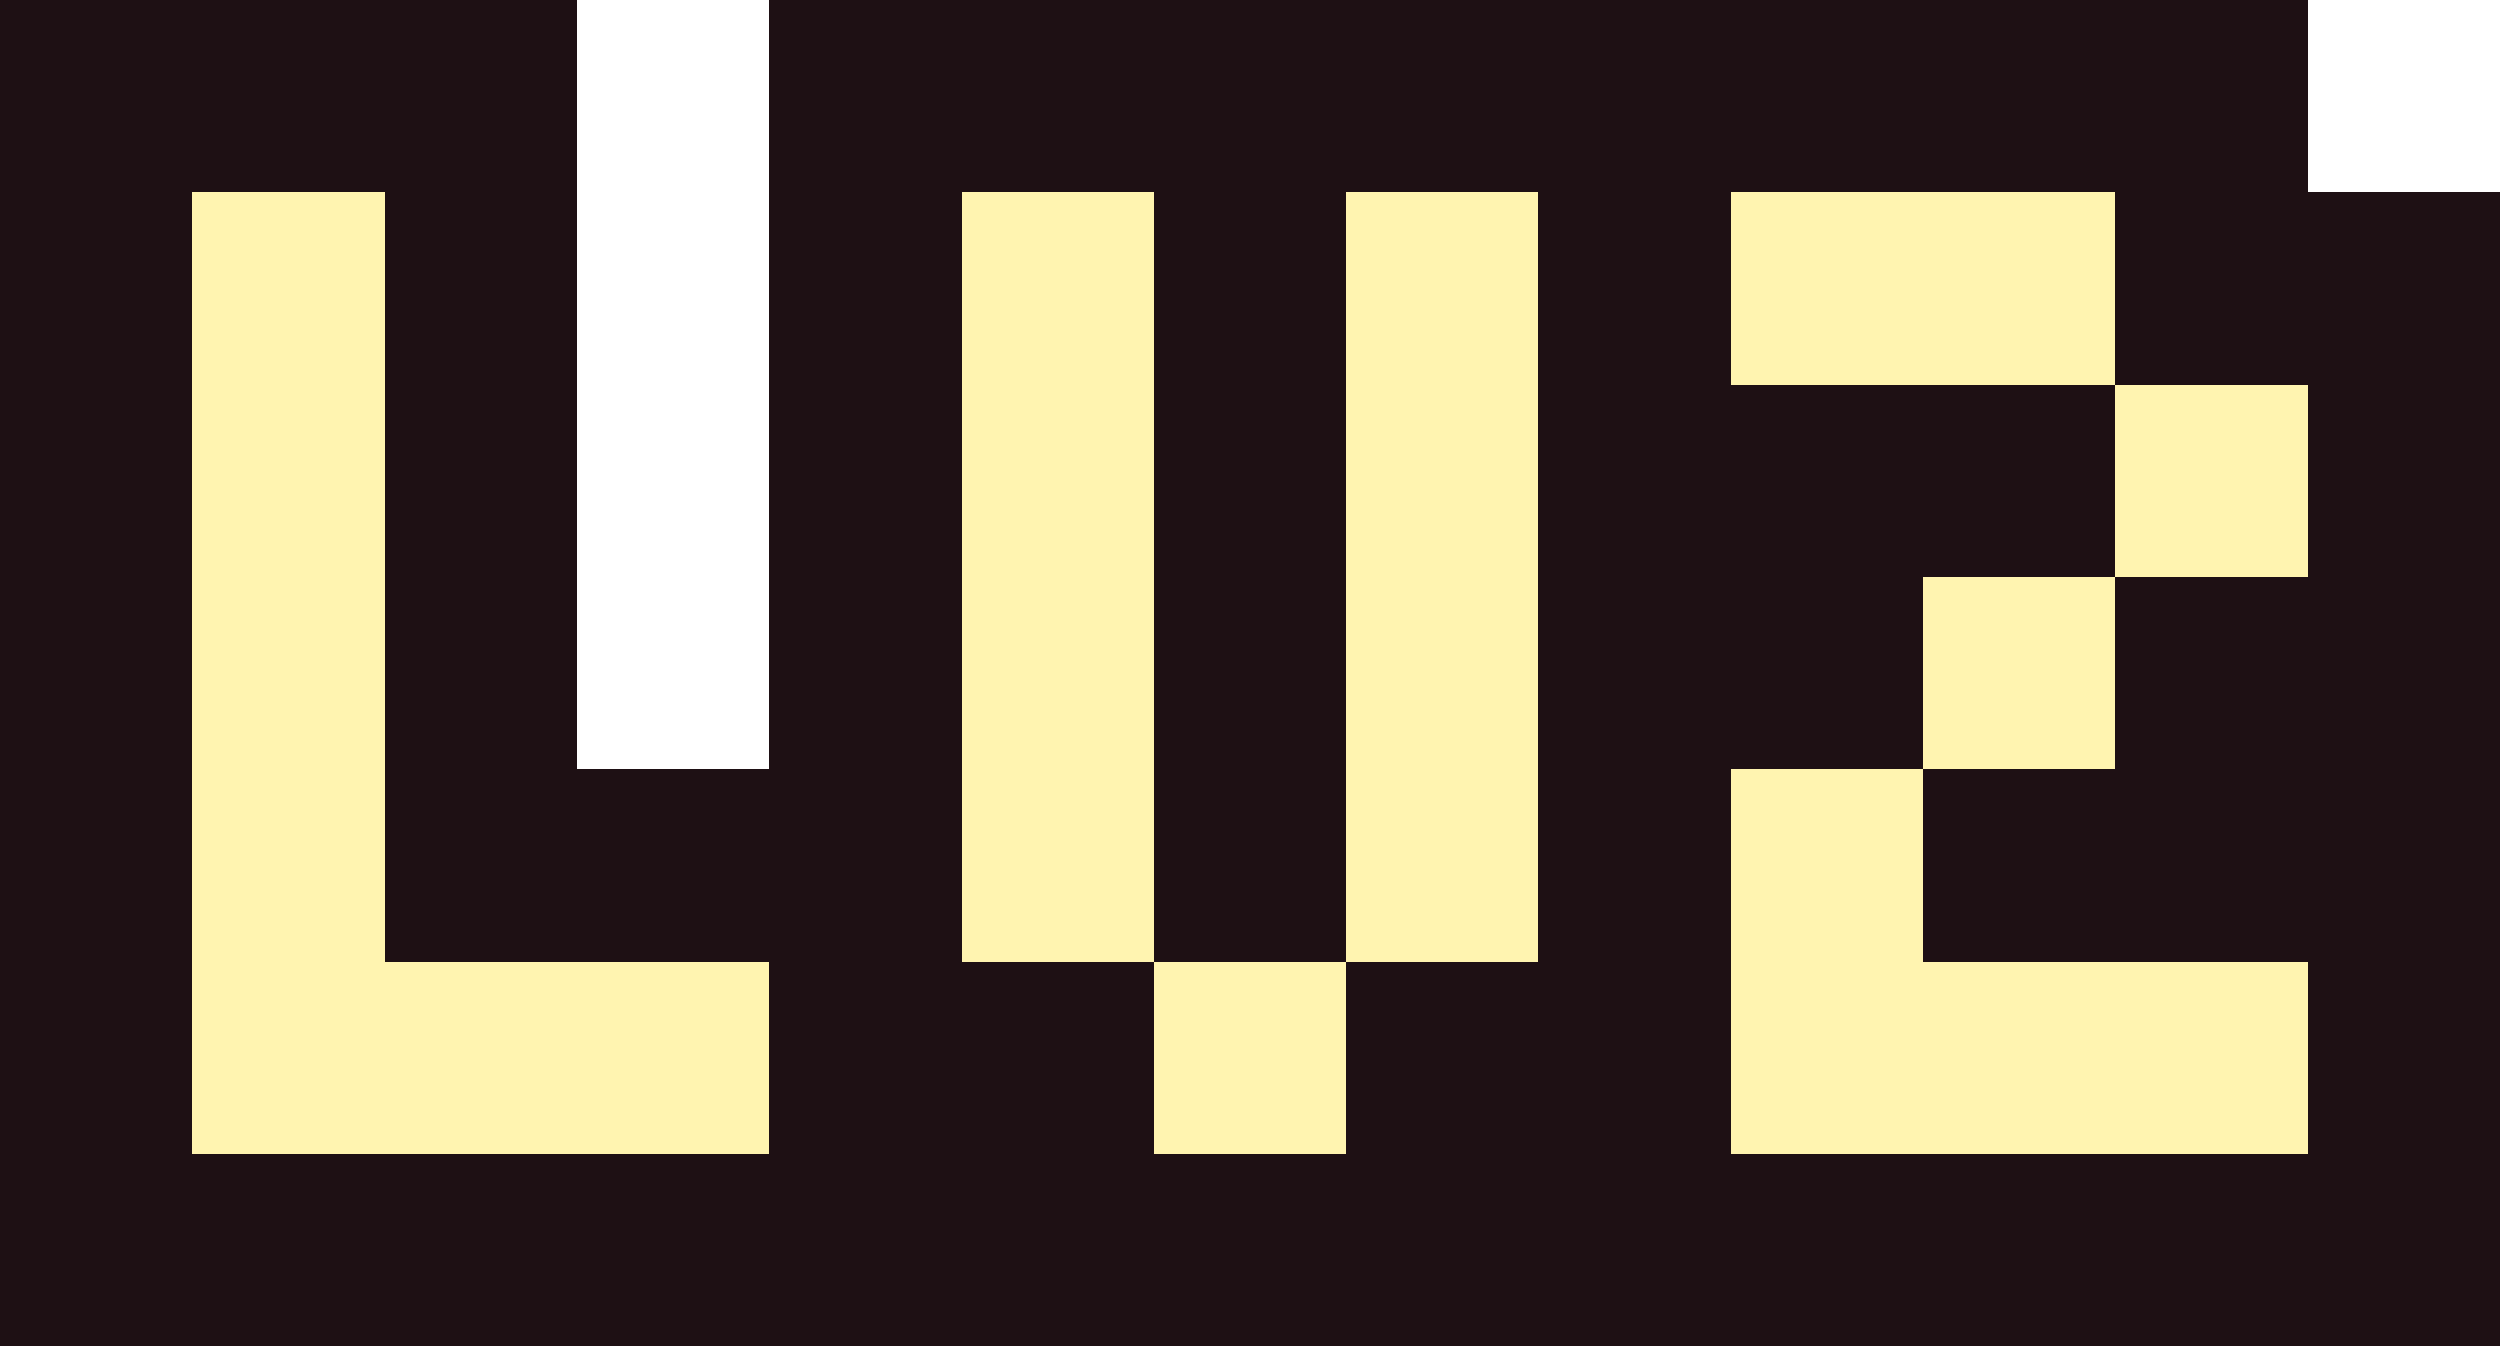
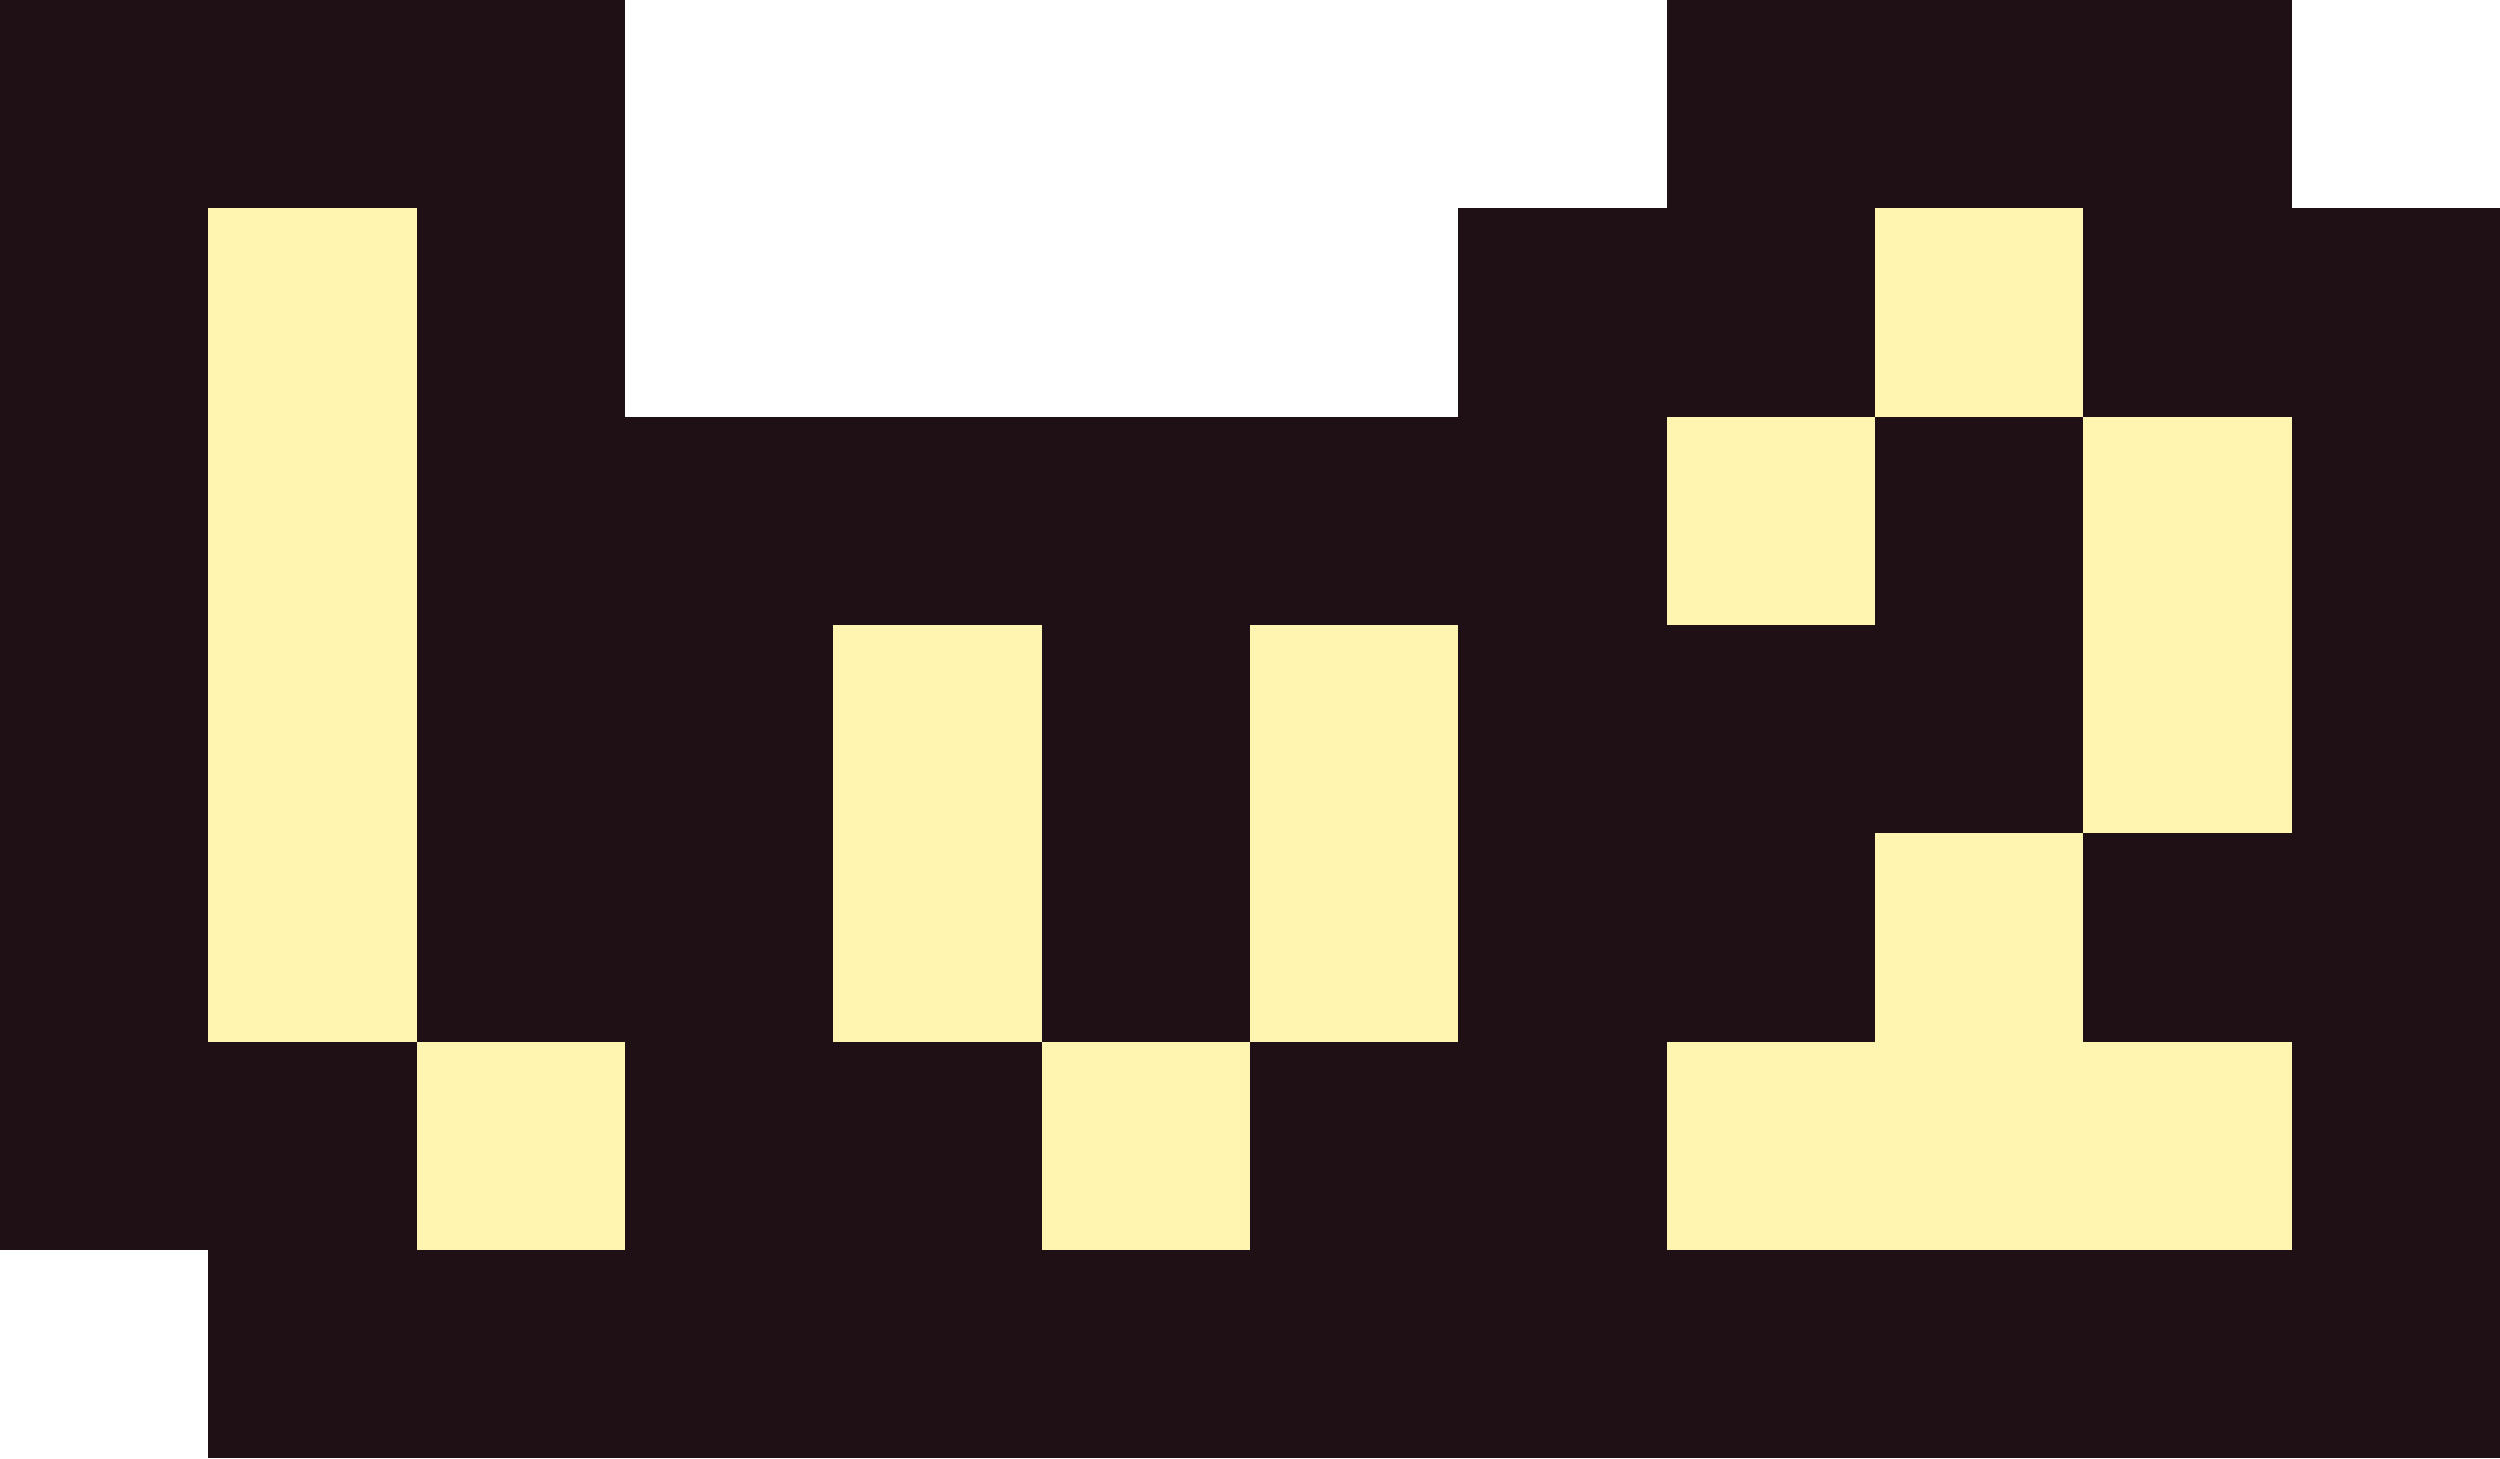
- <svg xmlns="http://www.w3.org/2000/svg" width="13" height="7" viewBox="0 0 13 7" shape-rendering="crispEdges">
+ <svg xmlns="http://www.w3.org/2000/svg" width="12" height="7" viewBox="0 0 12 7" shape-rendering="crispEdges">
  <rect x="0" y="0" width="3" height="1" fill="#1e1014" />
-   <rect x="4" y="0" width="8" height="1" fill="#1e1014" />
+   <rect x="8" y="0" width="3" height="1" fill="#1e1014" />
  <rect x="0" y="1" width="1" height="1" fill="#1e1014" />
  <rect x="1" y="1" width="1" height="1" fill="#fff4b0" />
  <rect x="2" y="1" width="1" height="1" fill="#1e1014" />
-   <rect x="4" y="1" width="1" height="1" fill="#1e1014" />
-   <rect x="5" y="1" width="1" height="1" fill="#fff4b0" />
-   <rect x="6" y="1" width="1" height="1" fill="#1e1014" />
-   <rect x="7" y="1" width="1" height="1" fill="#fff4b0" />
-   <rect x="8" y="1" width="1" height="1" fill="#1e1014" />
-   <rect x="9" y="1" width="2" height="1" fill="#fff4b0" />
-   <rect x="11" y="1" width="2" height="1" fill="#1e1014" />
+   <rect x="7" y="1" width="2" height="1" fill="#1e1014" />
+   <rect x="9" y="1" width="1" height="1" fill="#fff4b0" />
+   <rect x="10" y="1" width="2" height="1" fill="#1e1014" />
  <rect x="0" y="2" width="1" height="1" fill="#1e1014" />
  <rect x="1" y="2" width="1" height="1" fill="#fff4b0" />
-   <rect x="2" y="2" width="1" height="1" fill="#1e1014" />
-   <rect x="4" y="2" width="1" height="1" fill="#1e1014" />
-   <rect x="5" y="2" width="1" height="1" fill="#fff4b0" />
-   <rect x="6" y="2" width="1" height="1" fill="#1e1014" />
-   <rect x="7" y="2" width="1" height="1" fill="#fff4b0" />
-   <rect x="8" y="2" width="3" height="1" fill="#1e1014" />
-   <rect x="11" y="2" width="1" height="1" fill="#fff4b0" />
-   <rect x="12" y="2" width="1" height="1" fill="#1e1014" />
+   <rect x="2" y="2" width="6" height="1" fill="#1e1014" />
+   <rect x="8" y="2" width="1" height="1" fill="#fff4b0" />
+   <rect x="9" y="2" width="1" height="1" fill="#1e1014" />
+   <rect x="10" y="2" width="1" height="1" fill="#fff4b0" />
+   <rect x="11" y="2" width="1" height="1" fill="#1e1014" />
  <rect x="0" y="3" width="1" height="1" fill="#1e1014" />
  <rect x="1" y="3" width="1" height="1" fill="#fff4b0" />
-   <rect x="2" y="3" width="1" height="1" fill="#1e1014" />
-   <rect x="4" y="3" width="1" height="1" fill="#1e1014" />
-   <rect x="5" y="3" width="1" height="1" fill="#fff4b0" />
-   <rect x="6" y="3" width="1" height="1" fill="#1e1014" />
-   <rect x="7" y="3" width="1" height="1" fill="#fff4b0" />
-   <rect x="8" y="3" width="2" height="1" fill="#1e1014" />
+   <rect x="2" y="3" width="2" height="1" fill="#1e1014" />
+   <rect x="4" y="3" width="1" height="1" fill="#fff4b0" />
+   <rect x="5" y="3" width="1" height="1" fill="#1e1014" />
+   <rect x="6" y="3" width="1" height="1" fill="#fff4b0" />
+   <rect x="7" y="3" width="3" height="1" fill="#1e1014" />
  <rect x="10" y="3" width="1" height="1" fill="#fff4b0" />
-   <rect x="11" y="3" width="2" height="1" fill="#1e1014" />
+   <rect x="11" y="3" width="1" height="1" fill="#1e1014" />
  <rect x="0" y="4" width="1" height="1" fill="#1e1014" />
  <rect x="1" y="4" width="1" height="1" fill="#fff4b0" />
-   <rect x="2" y="4" width="3" height="1" fill="#1e1014" />
-   <rect x="5" y="4" width="1" height="1" fill="#fff4b0" />
-   <rect x="6" y="4" width="1" height="1" fill="#1e1014" />
-   <rect x="7" y="4" width="1" height="1" fill="#fff4b0" />
-   <rect x="8" y="4" width="1" height="1" fill="#1e1014" />
+   <rect x="2" y="4" width="2" height="1" fill="#1e1014" />
+   <rect x="4" y="4" width="1" height="1" fill="#fff4b0" />
+   <rect x="5" y="4" width="1" height="1" fill="#1e1014" />
+   <rect x="6" y="4" width="1" height="1" fill="#fff4b0" />
+   <rect x="7" y="4" width="2" height="1" fill="#1e1014" />
  <rect x="9" y="4" width="1" height="1" fill="#fff4b0" />
-   <rect x="10" y="4" width="3" height="1" fill="#1e1014" />
-   <rect x="0" y="5" width="1" height="1" fill="#1e1014" />
-   <rect x="1" y="5" width="3" height="1" fill="#fff4b0" />
-   <rect x="4" y="5" width="2" height="1" fill="#1e1014" />
-   <rect x="6" y="5" width="1" height="1" fill="#fff4b0" />
-   <rect x="7" y="5" width="2" height="1" fill="#1e1014" />
-   <rect x="9" y="5" width="3" height="1" fill="#fff4b0" />
-   <rect x="12" y="5" width="1" height="1" fill="#1e1014" />
-   <rect x="0" y="6" width="13" height="1" fill="#1e1014" />
+   <rect x="10" y="4" width="2" height="1" fill="#1e1014" />
+   <rect x="0" y="5" width="2" height="1" fill="#1e1014" />
+   <rect x="2" y="5" width="1" height="1" fill="#fff4b0" />
+   <rect x="3" y="5" width="2" height="1" fill="#1e1014" />
+   <rect x="5" y="5" width="1" height="1" fill="#fff4b0" />
+   <rect x="6" y="5" width="2" height="1" fill="#1e1014" />
+   <rect x="8" y="5" width="3" height="1" fill="#fff4b0" />
+   <rect x="11" y="5" width="1" height="1" fill="#1e1014" />
+   <rect x="1" y="6" width="11" height="1" fill="#1e1014" />
</svg>
